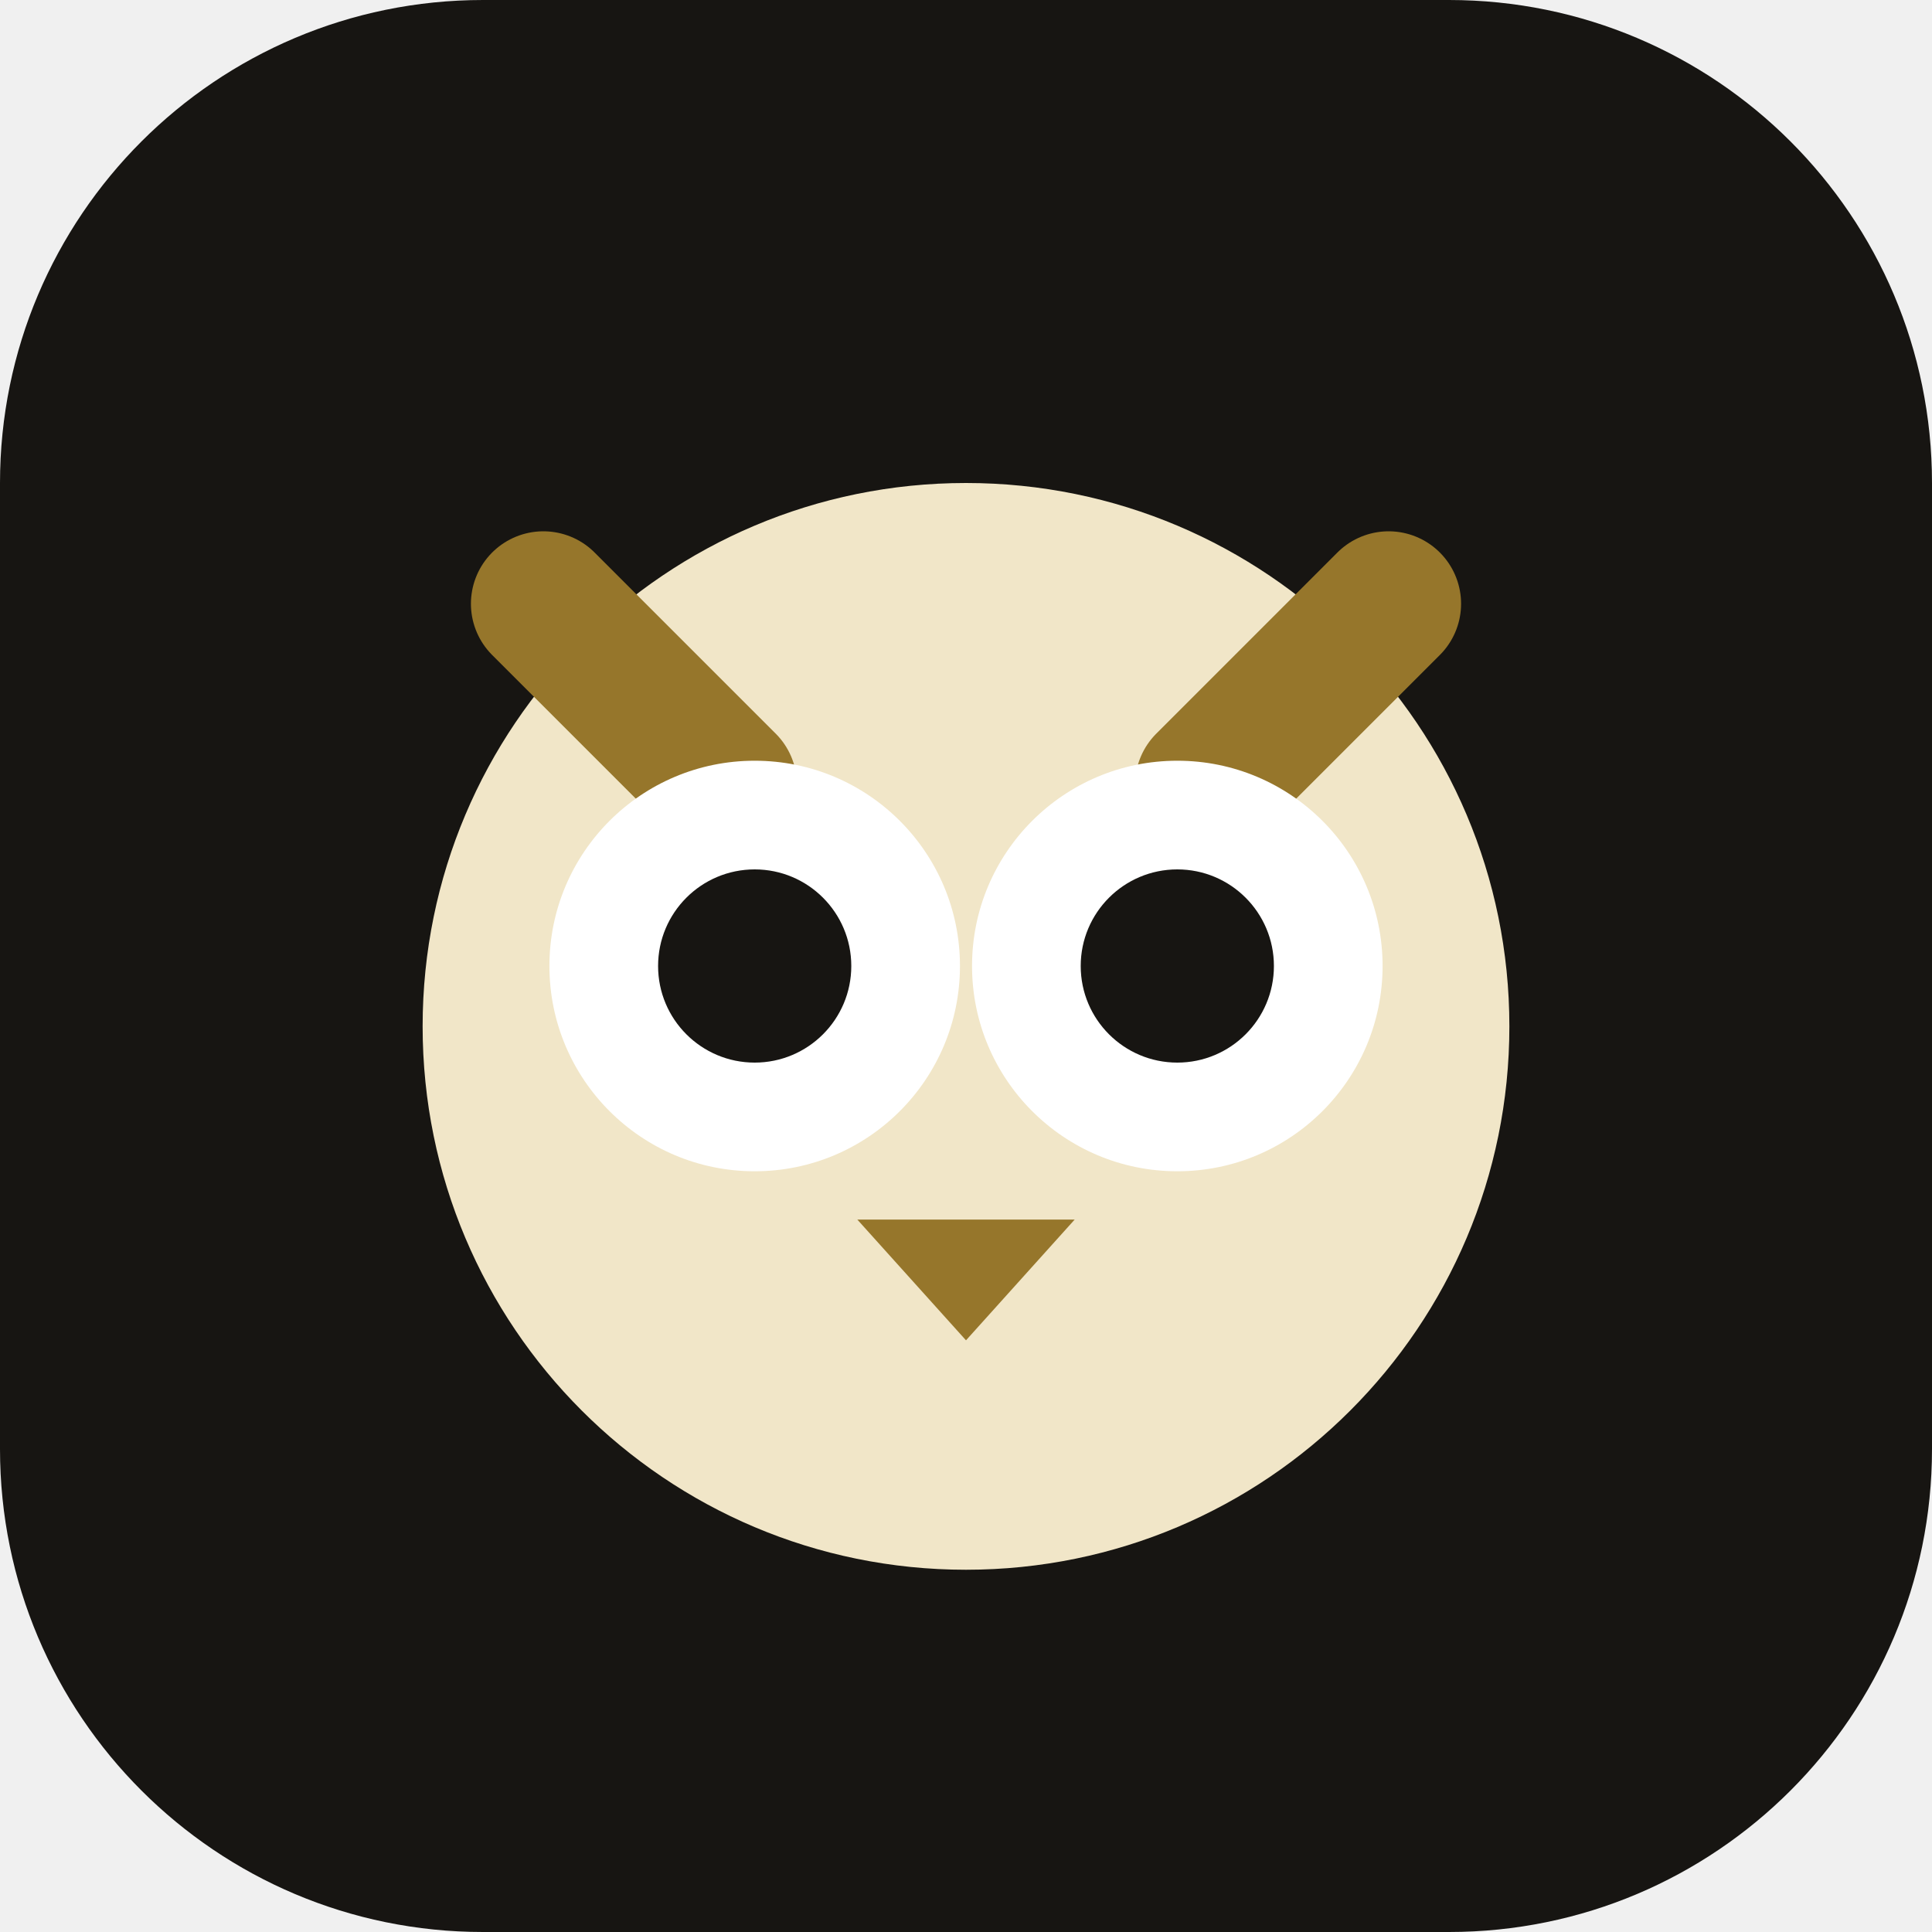
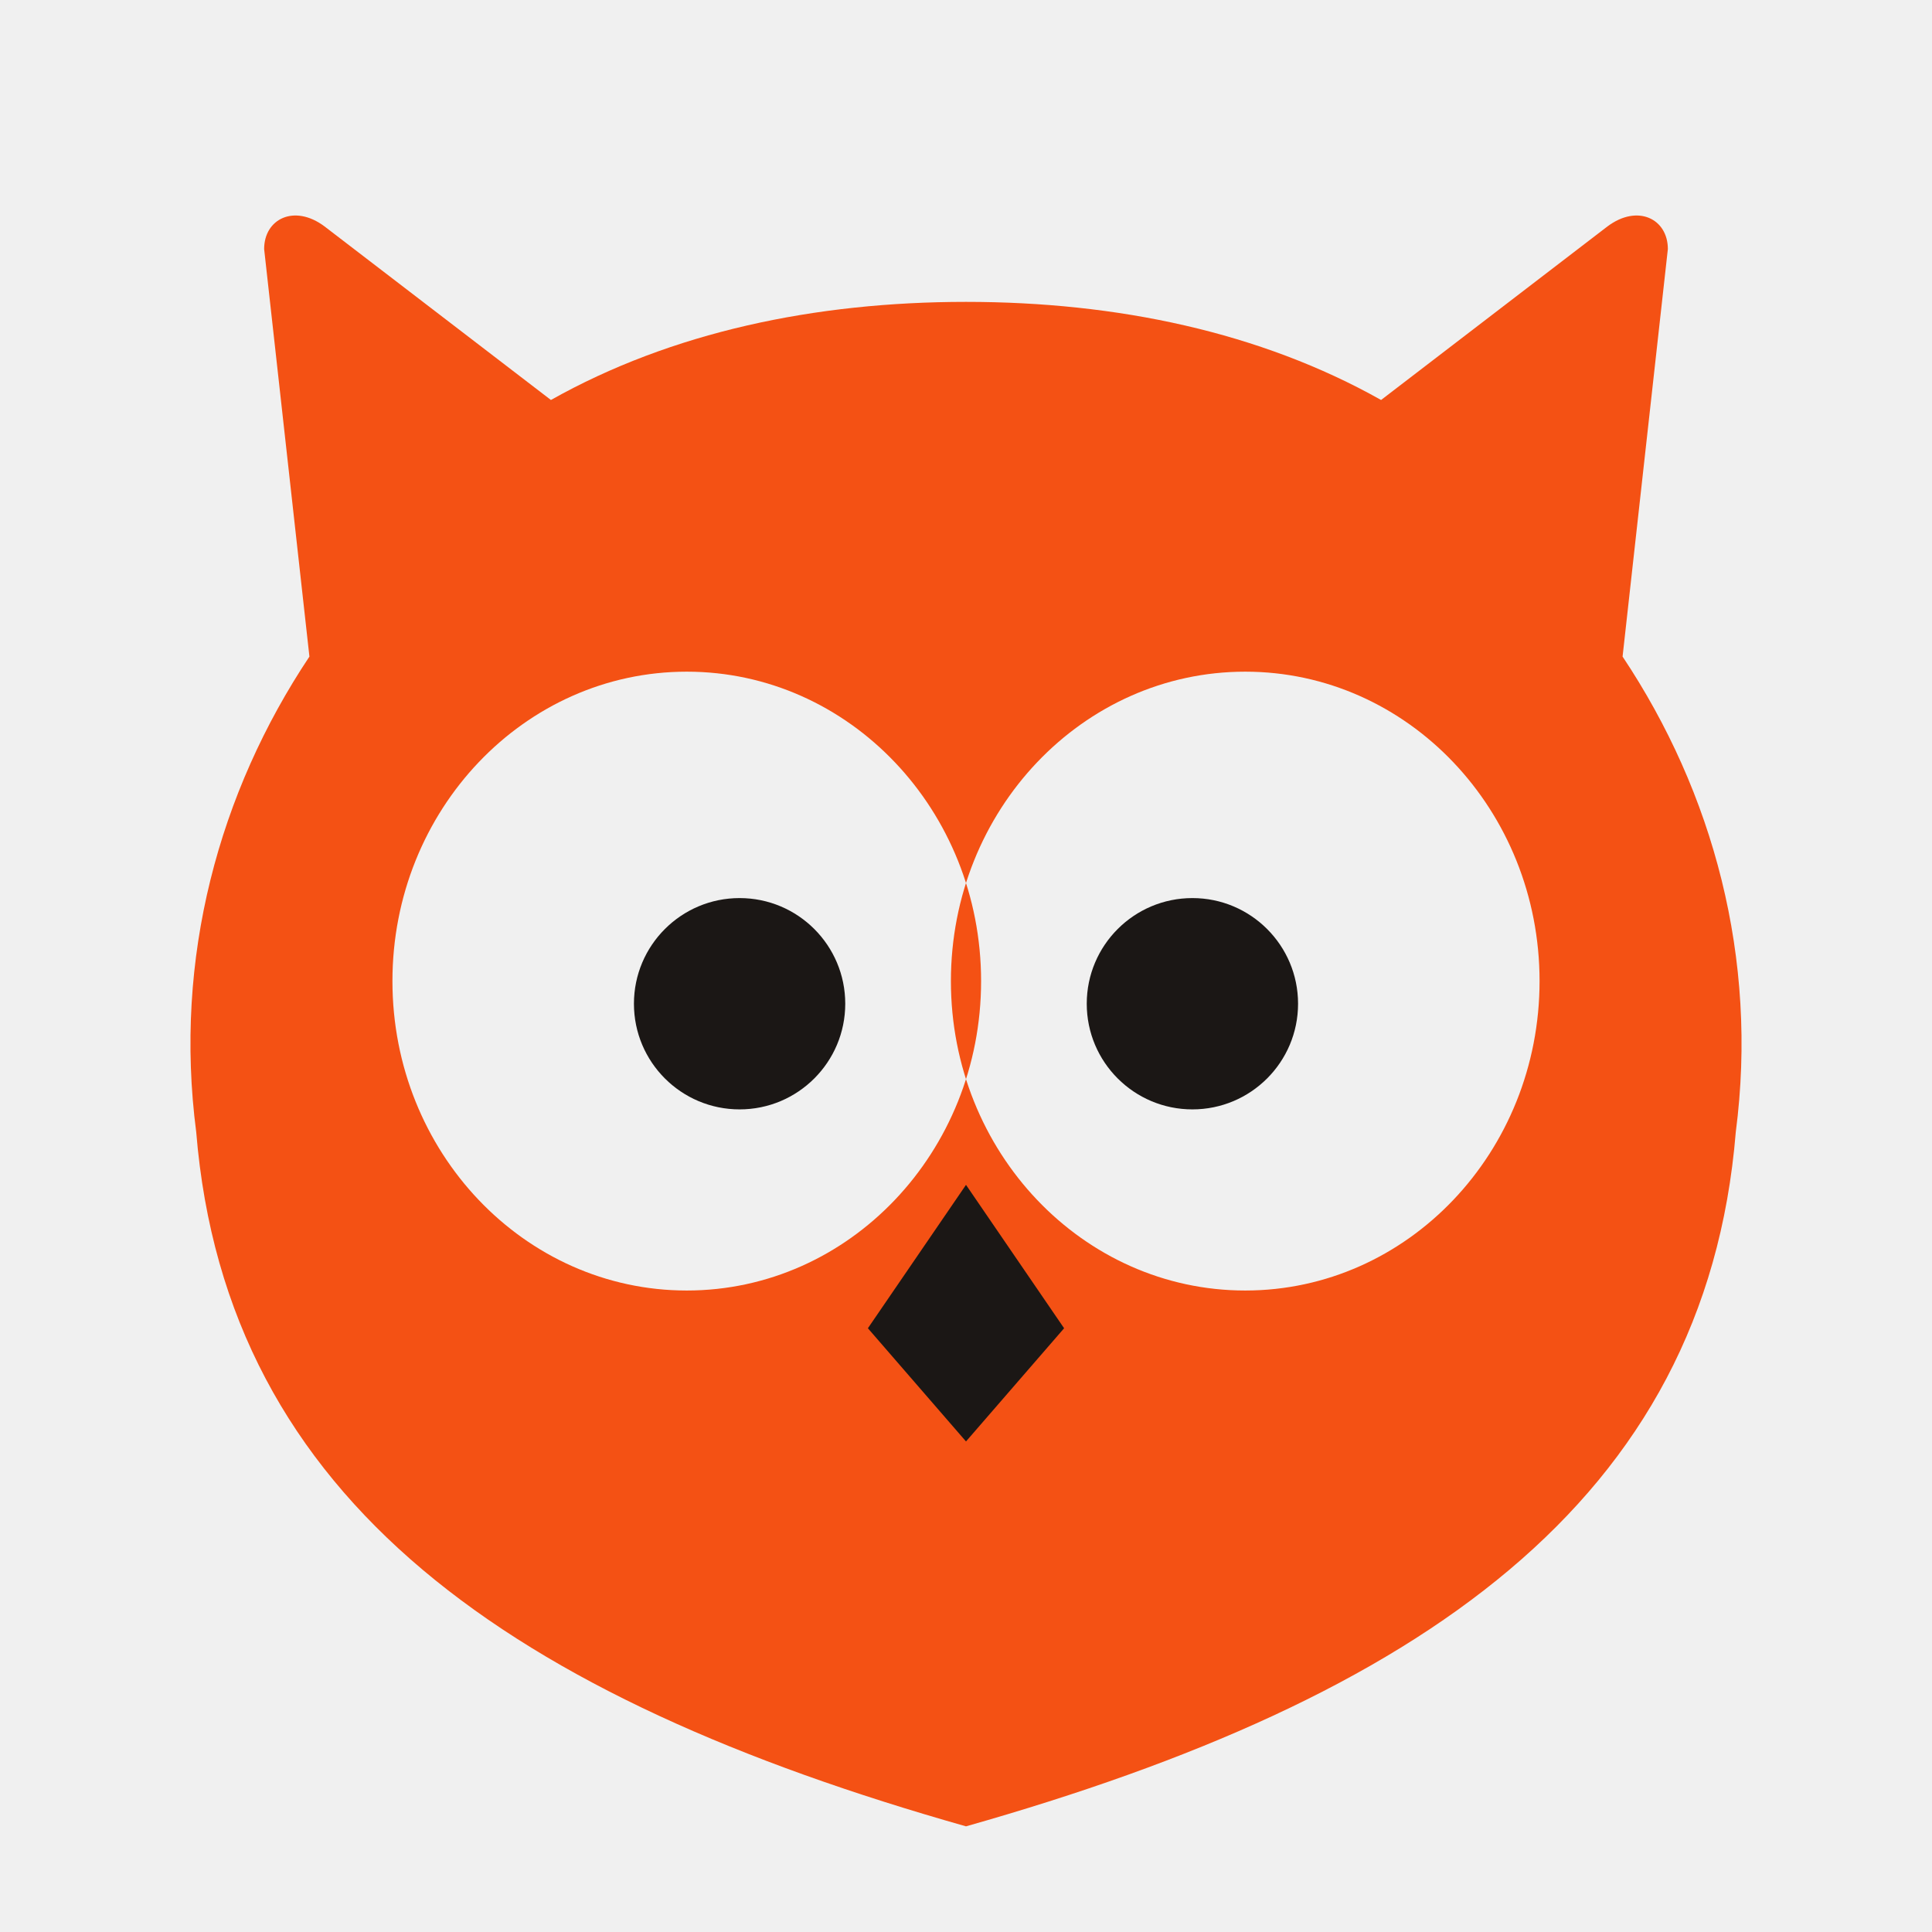
- <svg xmlns="http://www.w3.org/2000/svg" viewBox="0 0 32 32">
-   <rect width="32" height="32" rx="8" fill="#171512" />
-   <circle cx="16" cy="17" r="9" fill="#F1E6C8" />
-   <path d="M9 10l3 3M23 10l-3 3" stroke="#96762B" stroke-width="2.4" stroke-linecap="round" />
-   <circle cx="12.5" cy="16" r="3.4" fill="#fff" />
-   <circle cx="19.5" cy="16" r="3.4" fill="#fff" />
-   <circle cx="12.5" cy="16" r="1.6" fill="#171512" />
-   <circle cx="19.5" cy="16" r="1.6" fill="#171512" />
-   <path d="M14.2 20.2h3.6l-1.8 2z" fill="#96762B" />
+ <svg xmlns="http://www.w3.org/2000/svg" width="256" height="256" viewBox="0 0 256 256" fill="none" role="img" aria-labelledby="title desc">
+   <path fill="#F45114" fill-rule="evenodd" d="     M35 33C35 29 39 27 43 30L73 53C89 44 108 40 128 40C148 40 167 44 183 53L213 30C217 27 221 29 221 33L215 87C227 105 233 127 230 150C226 199 188 225 128 242C68 225 30 199 26 150C23 127 29 105 41 87L35 33Z     M91 89a39 41 0 1 0 0 82a39 41 0 1 0 0-82Z     M165 89a39 41 0 1 0 0 82a39 41 0 1 0 0-82Z   " />
+   <circle cx="98" cy="133" r="14" fill="#1B1715" />
+   <circle cx="158" cy="133" r="14" fill="#1B1715" />
+   <path fill="#1B1715" d="M128 157L115 176L128 191L141 176L128 157Z" />
</svg>
